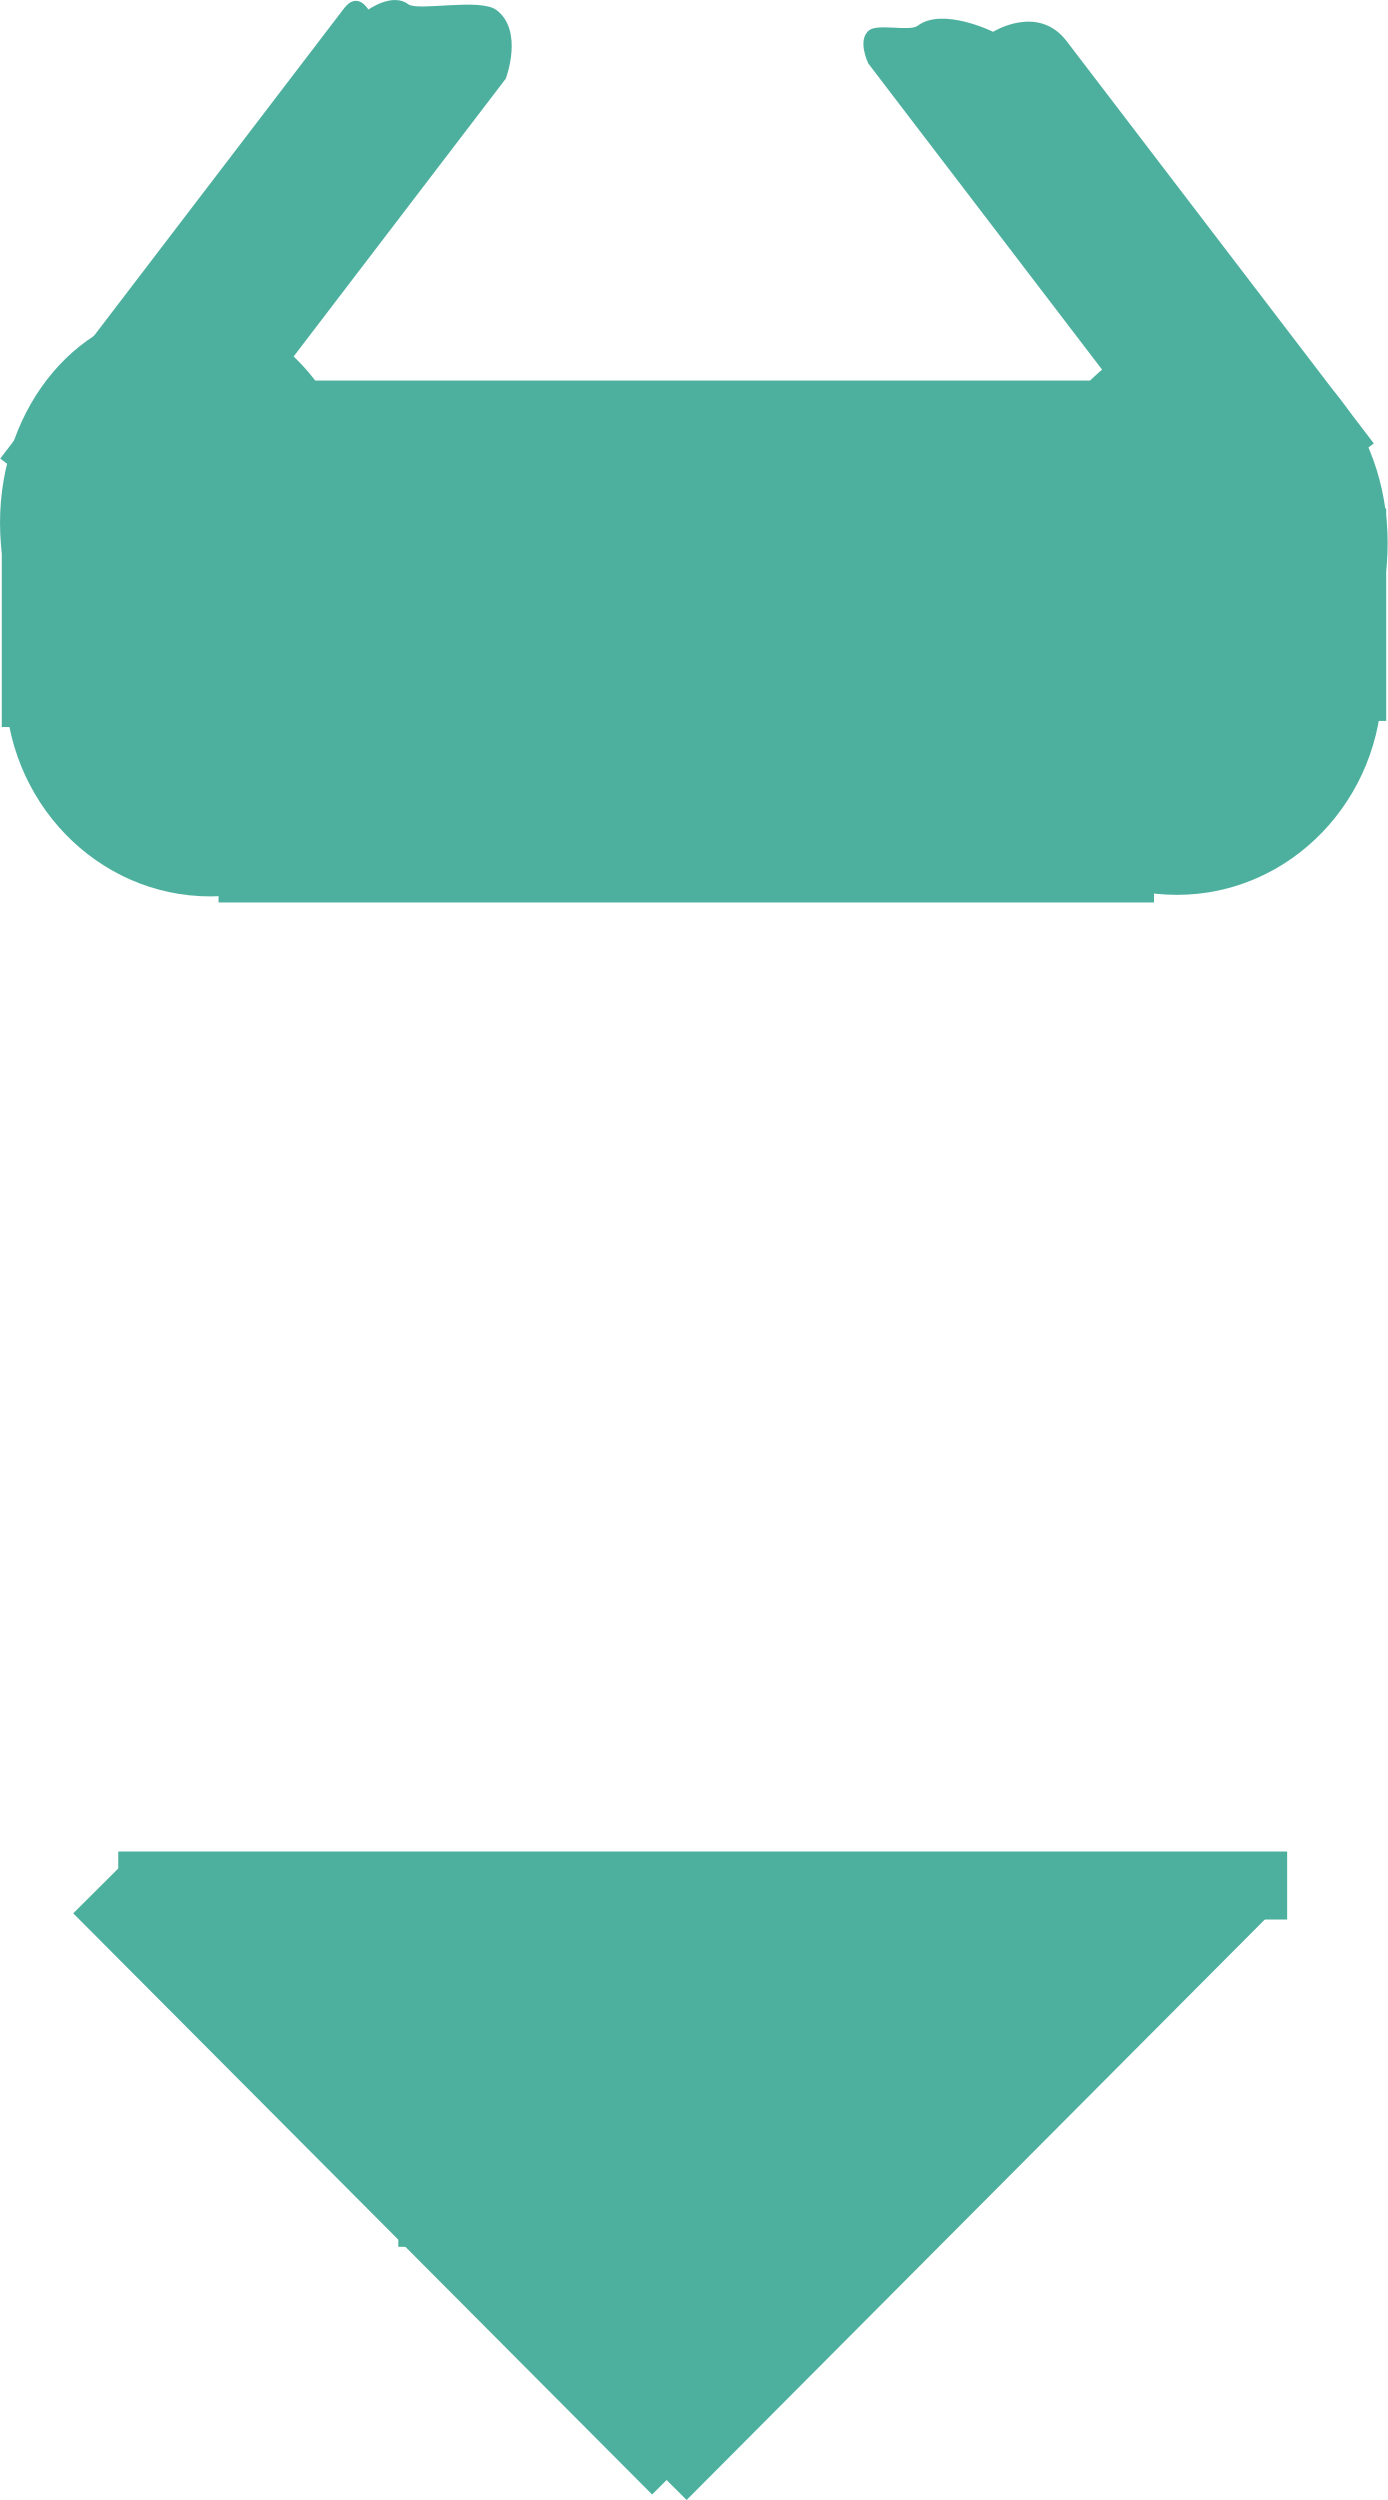
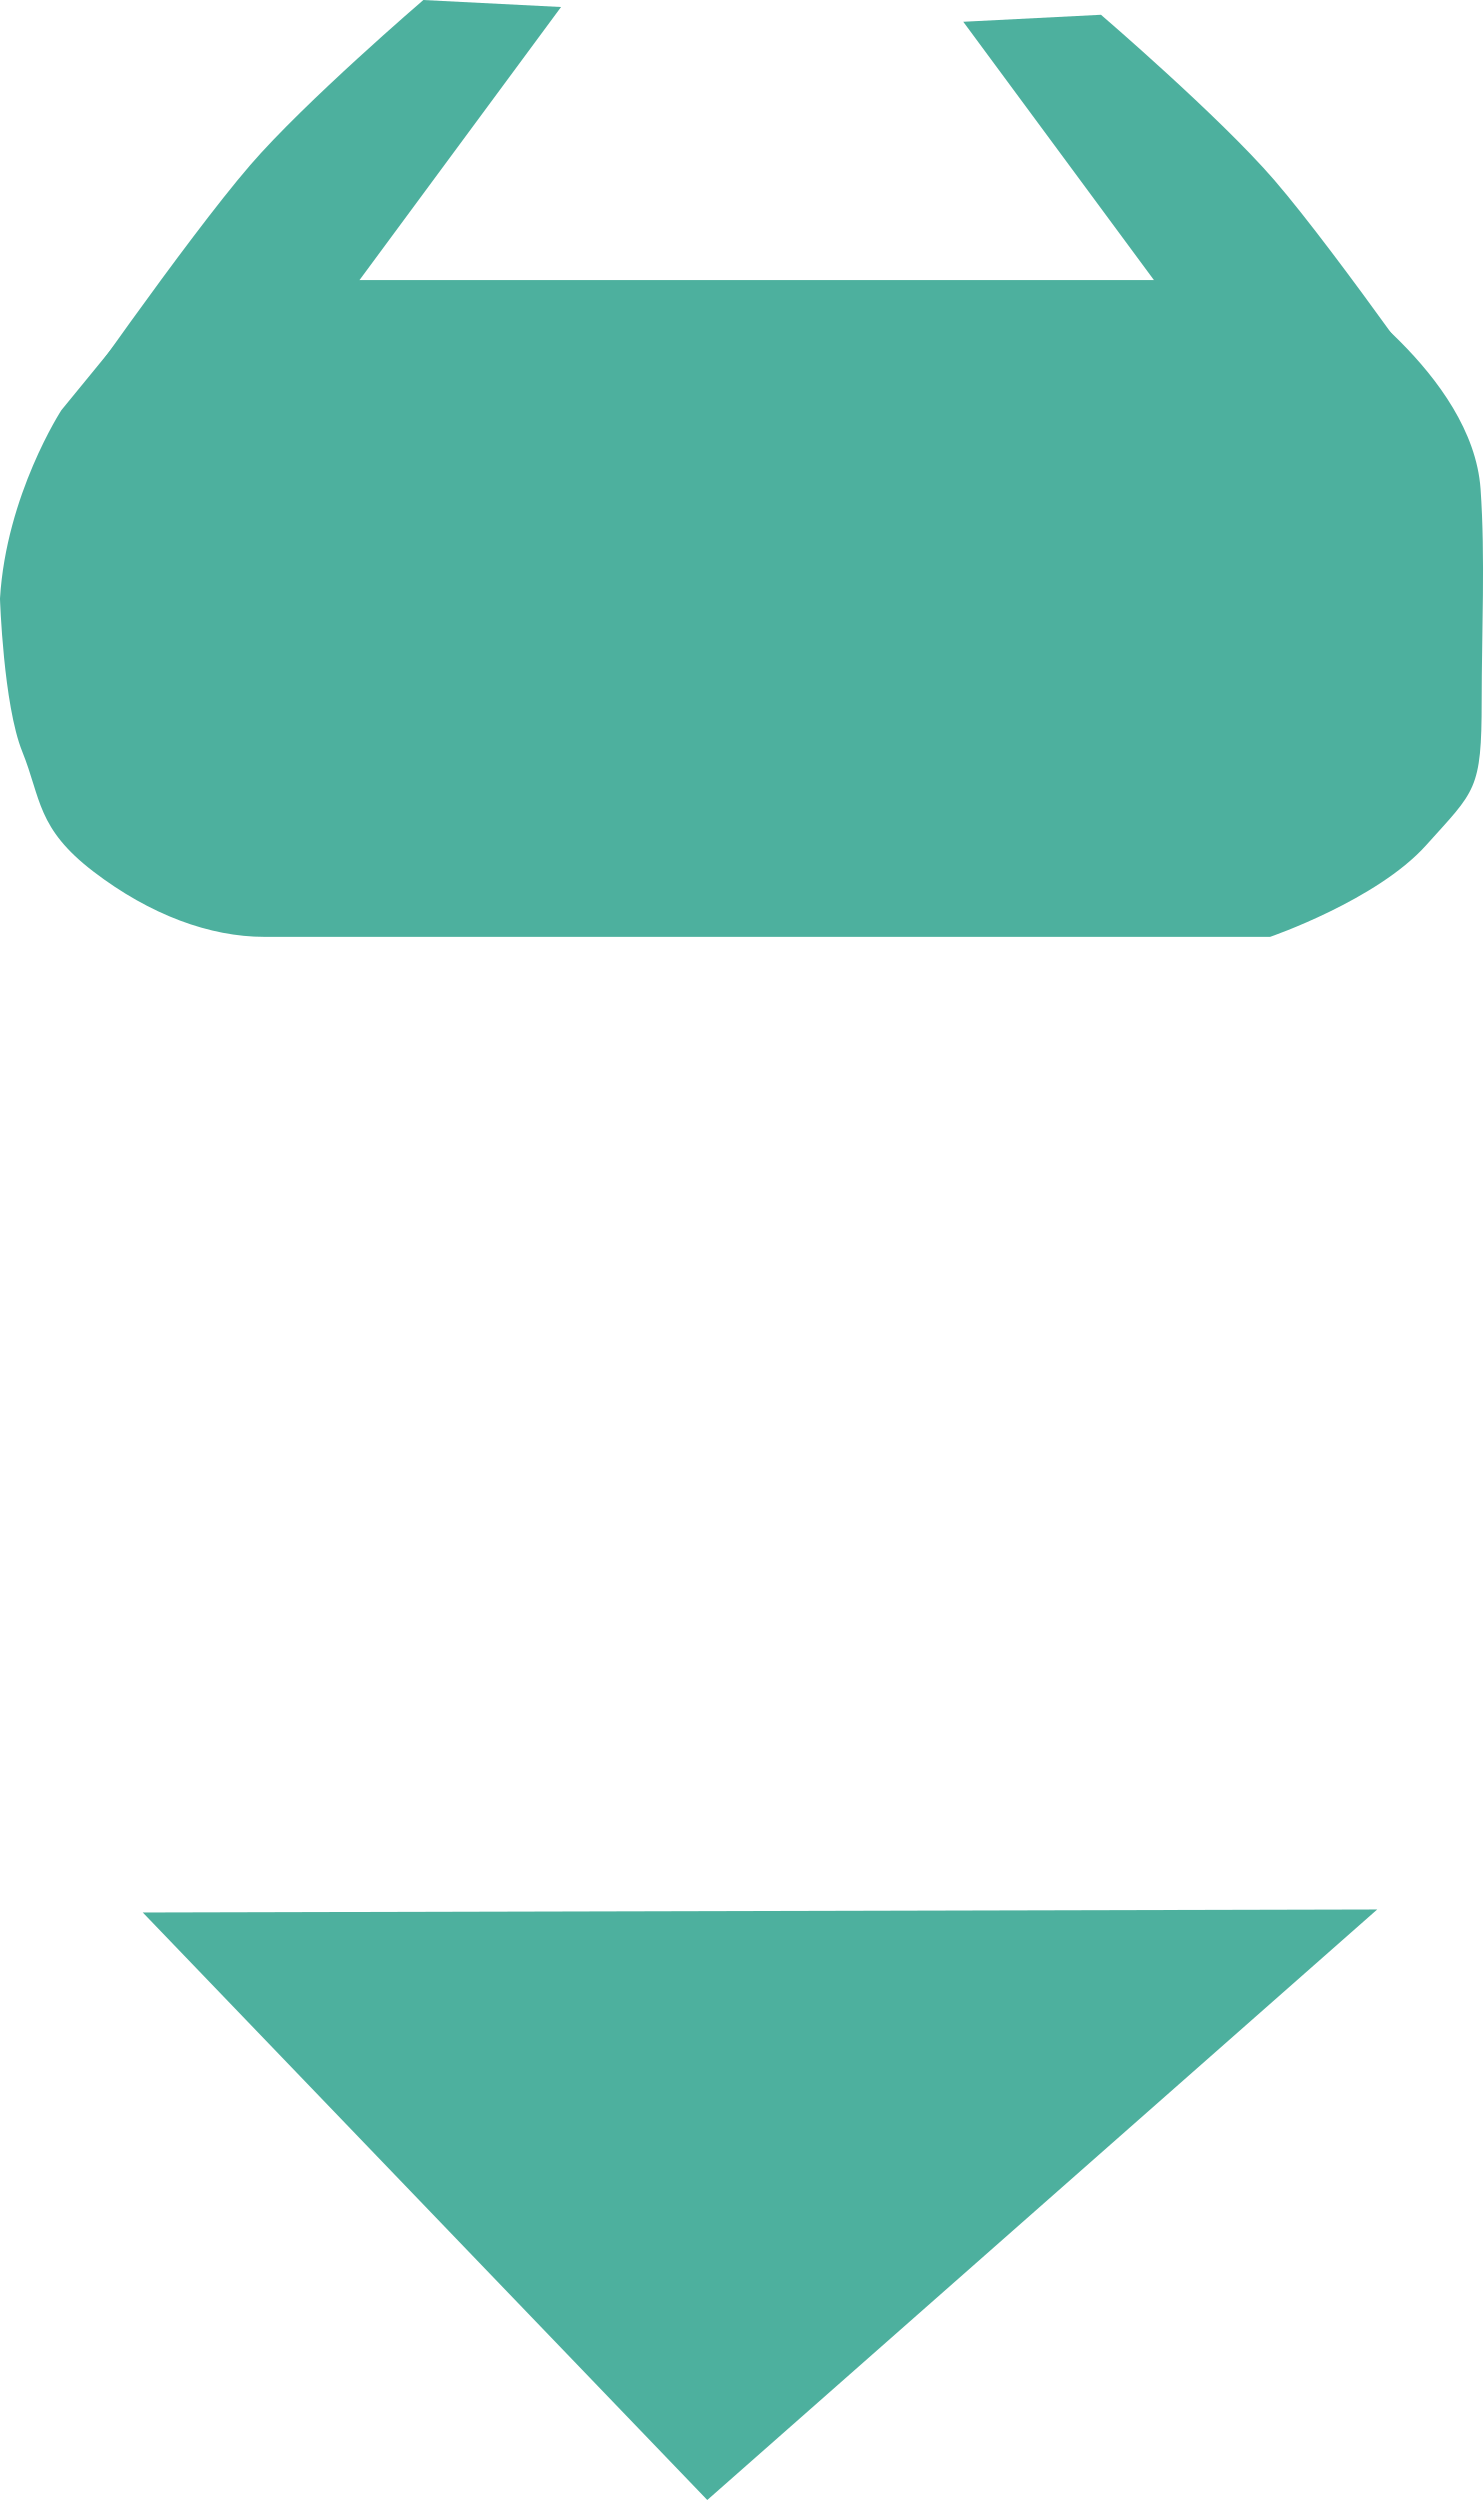
- <svg xmlns="http://www.w3.org/2000/svg" version="1.1" width="53.988" height="97.264" viewBox="0,0,53.988,97.264">
-   <g transform="translate(-213.0254,-139.5399)">
-     <g fill="#4db09e" stroke="none" stroke-width="0" stroke-miterlimit="10">
-       <path d="M221.528,174.651v-12.057h36.394v12.057z" />
-       <path d="M220.057,151.593c3.883,0 7.031,3.711 7.031,8.29c0,4.578 -3.148,8.289 -7.031,8.289c-3.883,0 -7.031,-3.711 -7.031,-8.289c0,-4.578 3.148,-8.29 7.031,-8.29z" />
-       <path d="M213.035,157.381c0,0 11.463,-15.011 13.376,-17.517c0.523,-0.684 0.947,0.049 0.947,0.049c0,0 0.94,-0.676 1.556,-0.206c0.363,0.277 2.799,-0.256 3.43,0.225c1.068,0.816 0.359,2.668 0.359,2.668l-14.374,18.824z" />
-       <path d="M261.18,160.833l-14.374,-18.824c0,0 -0.45,-0.923 0.039,-1.296c0.34,-0.26 1.581,0.059 1.88,-0.169c0.967,-0.739 2.938,0.233 2.938,0.233c0,0 1.746,-1.095 2.86,0.363c2.474,3.239 11.951,15.651 11.951,15.651z" />
-       <path d="M220.912,157.481c3.883,0 7.031,3.711 7.031,8.29c0,4.578 -3.148,8.289 -7.031,8.289c-3.883,0 -7.031,-3.711 -7.031,-8.289c0,-4.578 3.148,-8.29 7.031,-8.29z" />
-       <path d="M258.816,157.776c4.411,0 7.987,3.711 7.987,8.29c0,4.578 -3.576,8.289 -7.987,8.289c-4.411,0 -7.987,-3.711 -7.987,-8.289c0,-4.578 3.576,-8.29 7.987,-8.29z" />
-       <path d="M259.982,152.382c3.883,0 7.031,3.711 7.031,8.29c0,4.578 -3.148,8.289 -7.031,8.289c-3.883,0 -7.031,-3.711 -7.031,-8.289c0,-4.578 3.148,-8.29 7.031,-8.29z" />
-       <path d="M221.61,166.04v-11.694h37.599v11.694z" />
-       <path d="M259.785,167.588v-8.263h7.171v8.263z" />
-       <path d="M221.211,157.836c4.411,0 7.987,3.711 7.987,8.29c0,4.578 -3.576,8.289 -7.987,8.289c-4.411,0 -7.987,-3.711 -7.987,-8.289c0,-4.578 3.576,-8.29 7.987,-8.29z" />
-       <path d="M213.095,167.825v-8.263h7.171v8.263z" />
-       <path d="M238.396,236.59l-22.522,-22.611l2.236,-2.227l22.522,22.611z" />
-       <path d="M237.503,234.576l22.522,-22.611l2.236,2.227l-22.522,22.611z" />
-       <path d="M217.626,214.22v-2.645h45.477v2.645z" />
-       <path d="M220.057,215.256c0,1.054 0.725,1.908 1.62,1.908c0.895,0 1.62,-0.854 1.62,-1.908c0,-1.054 -0.725,-1.908 -1.62,-1.908c-0.895,0 -1.62,0.854 -1.62,1.908z" />
-       <path d="M253.747,215.508c0,1.232 1.015,2.232 2.268,2.232c1.252,0 2.268,-0.999 2.268,-2.232c0,-1.232 -1.015,-2.232 -2.268,-2.232c-1.252,0 -2.268,0.999 -2.268,2.232z" />
-       <path d="M222.259,218.46v-5.183h33.833v5.183z" />
-       <path d="M223.555,220.115v-3.743h31.818v3.743z" />
-       <path d="M225.931,223.211v-5.183h26.491v5.183z" />
-       <path d="M228.522,226.954v-5.111h20.516v5.111z" />
-       <path d="M233.201,230.481v-5.399h11.374v5.399z" />
-       <path d="M235.865,233.145v-11.878h6.047v11.878z" />
-       <path d="M232.985,228.538v-2.879h12.31v2.879z" />
+ <svg xmlns="http://www.w3.org/2000/svg" version="1.1" width="57.22" height="96.458" viewBox="0,0,57.22,96.458">
+   <g transform="translate(-210.679,-139.5691)">
+     <g stroke="none" stroke-width="0" stroke-miterlimit="10">
+       <path d="M212.99,155.836c0,0 4.841,-6.994 7.341,-9.894c2.106,-2.443 6.682,-6.372 6.682,-6.372l5.313,0.27l-12.405,16.806z" fill="#4db09e" />
+       <path d="M260.25,157.215l-12.405,-16.806l5.313,-0.27c0,0 4.576,3.93 6.682,6.372c2.5,2.9 7.341,9.894 7.341,9.894z" fill="#4db09e" />
+       <path d="M216.187,213.359l47.629,-0.116l-25.848,22.784z" fill="#4db09e" />
+       <path d="M210.679,162.658c0.242,-3.995 2.369,-7.264 2.369,-7.264l4.109,-5.02h44.66c0,0 5.675,3.621 5.987,8.063c0.185,2.629 0.043,5.546 0.043,8.17c0,3.472 -0.248,3.459 -2.146,5.577c-1.898,2.118 -6.017,3.532 -6.017,3.532c0,0 -32.189,0 -38.81,0c-2.086,0 -4.398,-0.841 -6.589,-2.518c-2.191,-1.677 -2.017,-2.82 -2.746,-4.627c-0.729,-1.807 -0.861,-5.914 -0.861,-5.914z" fill="#4db09e" />
    </g>
  </g>
</svg>
